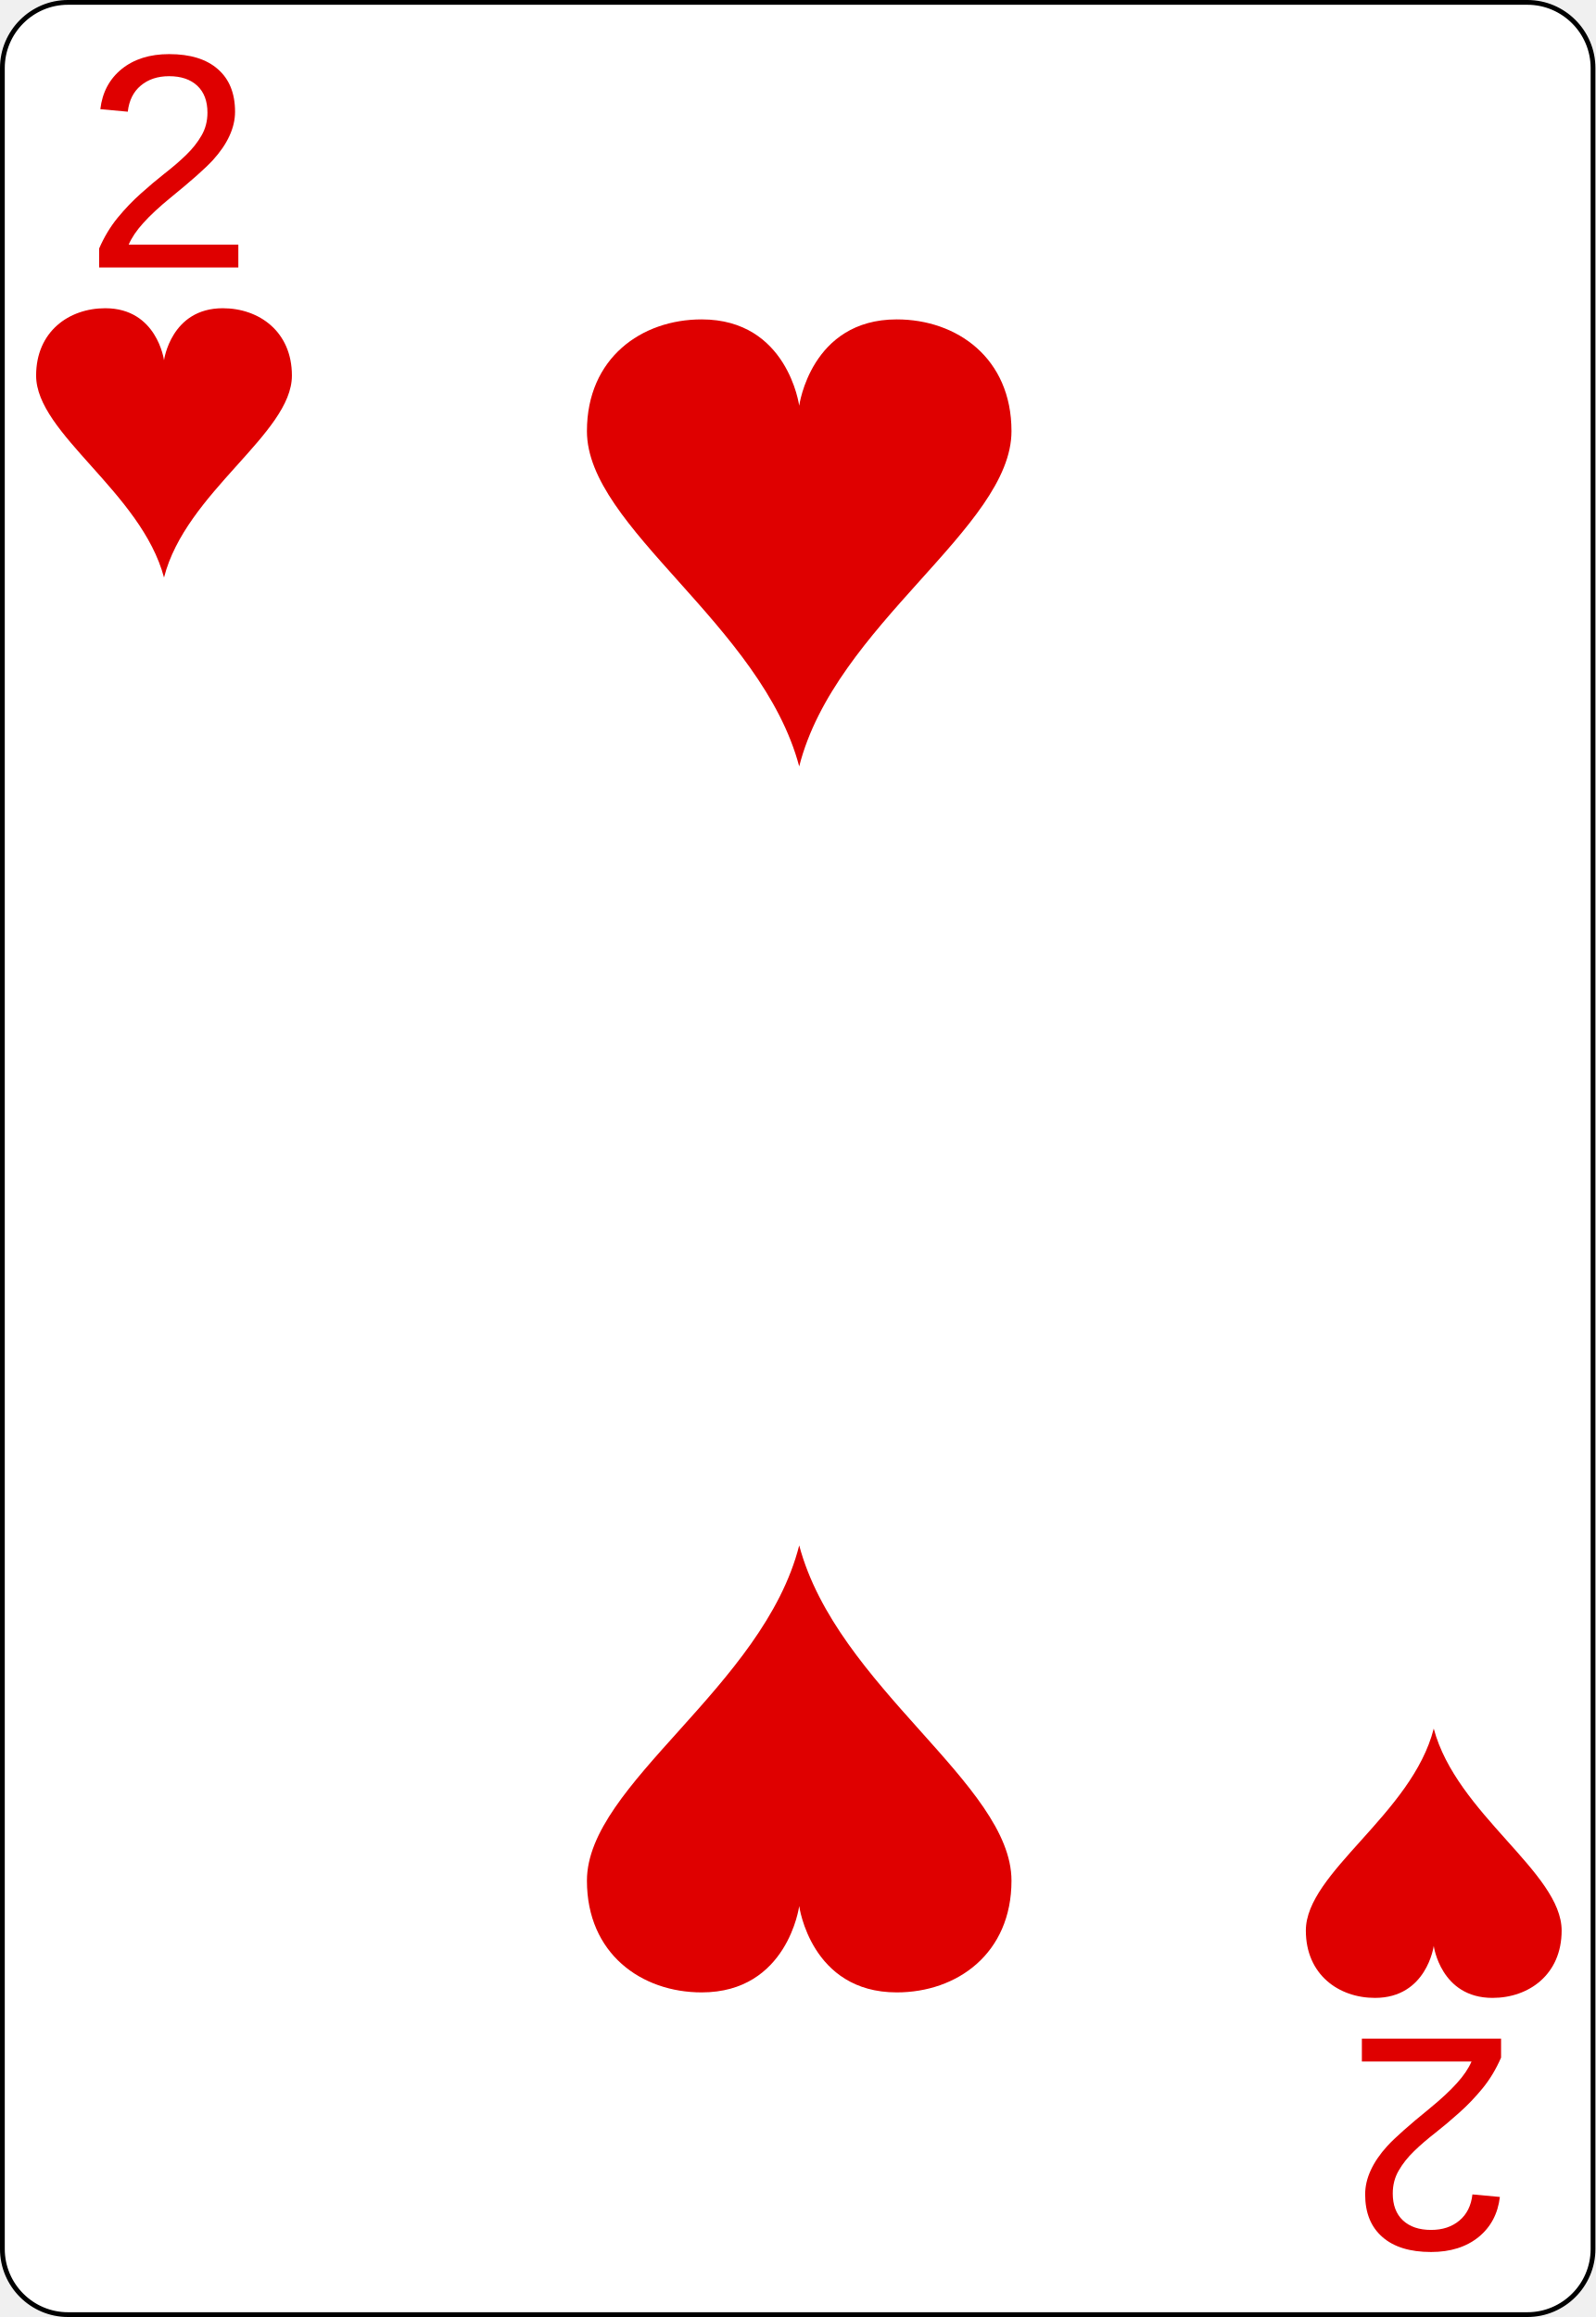
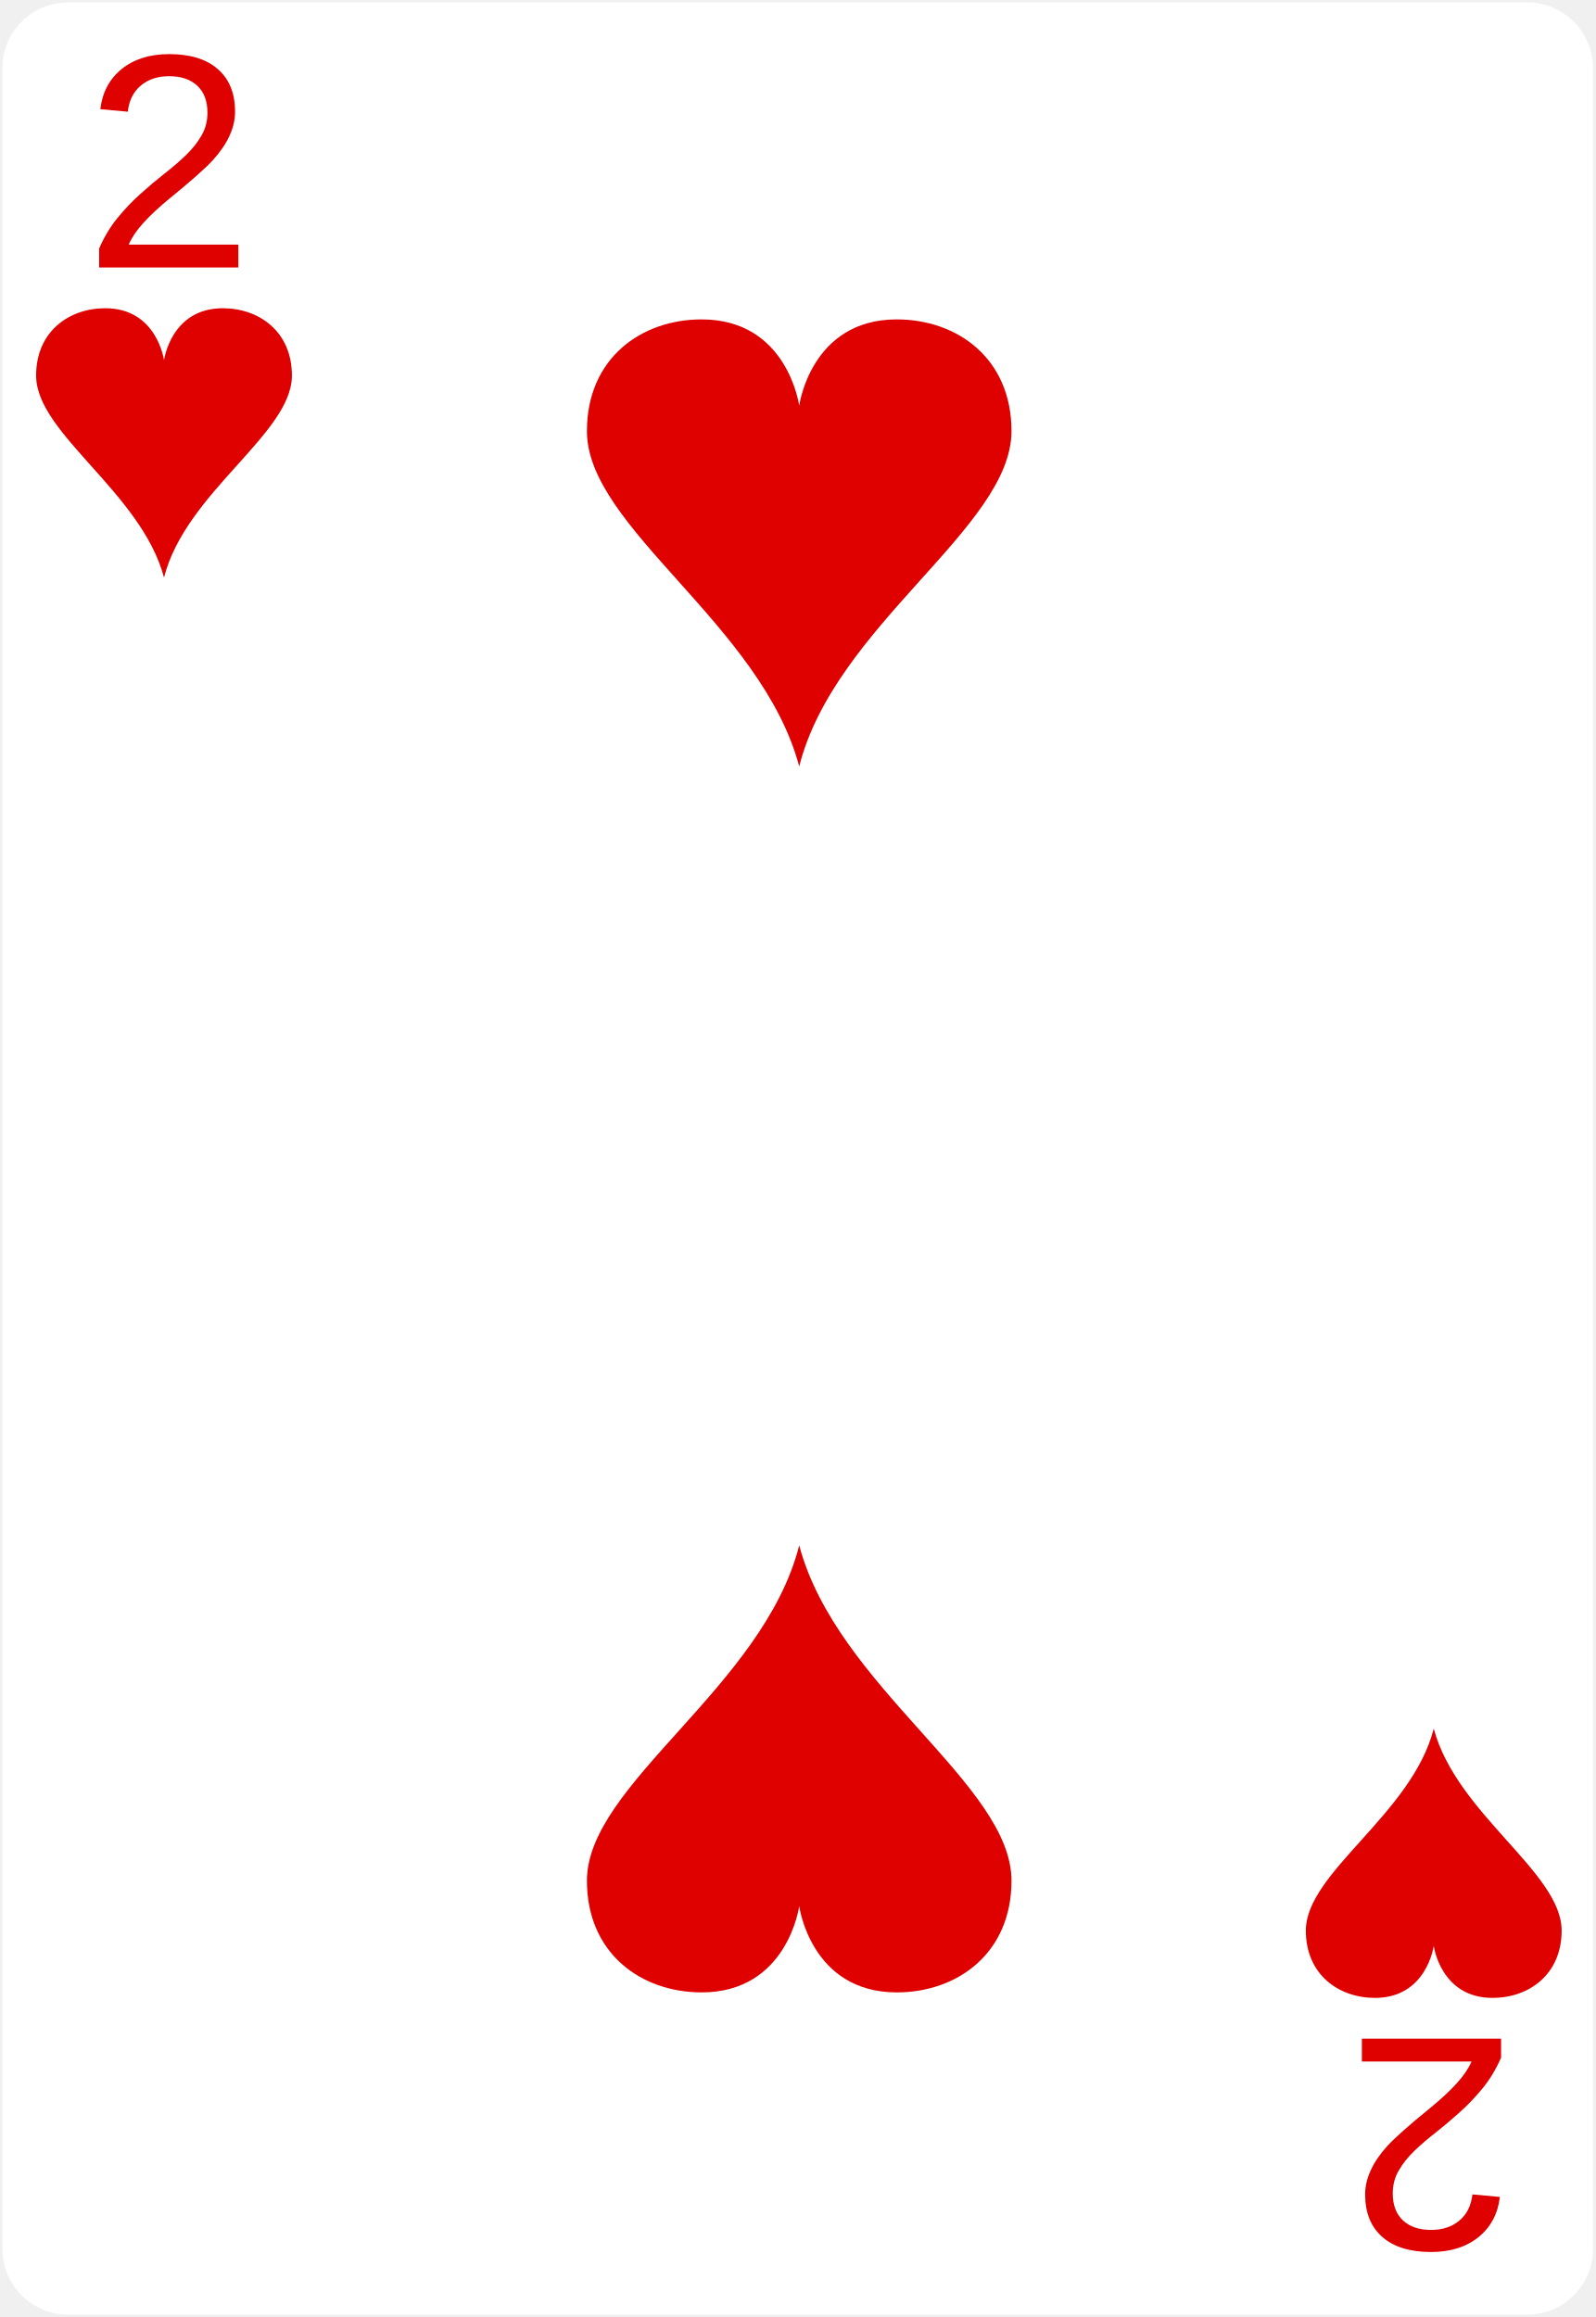
<svg xmlns="http://www.w3.org/2000/svg" xmlns:xlink="http://www.w3.org/1999/xlink" width="167.087pt" height="242.667pt" viewBox="0 0 167.087 242.667" xml:space="preserve" id="svg2" version="1.1">
  <defs id="defs41">
    <radialGradient xlink:href="#linearGradient3773" id="radialGradient3781" cx="-0.158" cy="-8.835" fx="-0.158" fy="-8.835" r="8" gradientTransform="matrix(-1.584269,-0.02349808,0.03071979,-2.477574,-0.2485638,-26.71351)" gradientUnits="userSpaceOnUse" />
    <linearGradient id="linearGradient3773">
      <stop style="stop-color:#000000;stop-opacity:1;" offset="0" id="stop3775" />
      <stop style="stop-color:#000000;stop-opacity:0.649;" offset="1" id="stop3777" />
    </linearGradient>
    <radialGradient xlink:href="#linearGradient3773" id="radialGradient3957" cx="-0.158" cy="-8.835" fx="-0.158" fy="-8.835" r="8" gradientTransform="matrix(-1.584269,-0.02349808,0.03071979,-2.477574,-0.2485638,-26.71351)" gradientUnits="userSpaceOnUse" />
    <linearGradient id="linearGradient3959">
      <stop style="stop-color:#000000;stop-opacity:1;" offset="0" id="stop3961" />
      <stop style="stop-color:#000000;stop-opacity:0.649;" offset="1" id="stop3963" />
    </linearGradient>
    <radialGradient r="81.903" fy="509.476" fx="168.025" cy="509.476" cx="168.025" gradientTransform="matrix(1.25656,-0.7774064,0.3366382,0.5361257,-221.2021,359.2426)" gradientUnits="userSpaceOnUse" id="radialGradient3975" xlink:href="#linearGradient3784-4" />
    <linearGradient id="linearGradient3784-4">
      <stop style="stop-color:#ffffff;stop-opacity:0.435;" offset="0" id="stop3786-8" />
      <stop style="stop-color:#000000;stop-opacity:0;" offset="1" id="stop3788-6" />
    </linearGradient>
    <radialGradient xlink:href="#linearGradient3784-4-5" id="radialGradient3929" gradientUnits="userSpaceOnUse" gradientTransform="matrix(1.25656,-0.7774064,0.3366382,0.5361257,-221.2021,359.2426)" cx="168.025" cy="509.476" fx="168.025" fy="509.476" r="81.903" />
    <linearGradient id="linearGradient3784-4-5">
      <stop style="stop-color:#ffffff;stop-opacity:0.489;" offset="0" id="stop3786-8-0" />
      <stop style="stop-color:#000000;stop-opacity:0;" offset="1" id="stop3788-6-3" />
    </linearGradient>
    <radialGradient xlink:href="#linearGradient3784-4-1" id="radialGradient3927" gradientUnits="userSpaceOnUse" gradientTransform="matrix(1.25656,-0.7774064,0.3366382,0.5361257,-221.2021,359.2426)" cx="168.025" cy="509.476" fx="168.025" fy="509.476" r="81.903" />
    <linearGradient id="linearGradient3784-4-1">
      <stop style="stop-color:#ffffff;stop-opacity:0.237;" offset="0" id="stop3786-8-03" />
      <stop style="stop-color:#000000;stop-opacity:0;" offset="1" id="stop3788-6-6" />
    </linearGradient>
    <radialGradient xlink:href="#linearGradient3768" id="radialGradient3776" cx="-0.206" cy="-4.579" fx="-0.206" fy="-4.579" r="8" gradientTransform="matrix(-1,0,0,-1.720176,-0.4120407,-13.02719)" gradientUnits="userSpaceOnUse" />
    <linearGradient id="linearGradient3768">
      <stop style="stop-color:#df0000;stop-opacity:1;" offset="0" id="stop3770" />
      <stop style="stop-color:#df0000;stop-opacity:0.672;" offset="1" id="stop3772" />
    </linearGradient>
    <radialGradient r="81.903" fy="511.223" fx="171.487" cy="511.223" cx="171.487" gradientTransform="matrix(1.152989,-0.6739155,0.3948202,0.6754904,-233.6326,270.4008)" gradientUnits="userSpaceOnUse" id="radialGradient4013" xlink:href="#linearGradient3784-4-6" />
    <linearGradient id="linearGradient3784-4-6">
      <stop style="stop-color:#ffffff;stop-opacity:0.313;" offset="0" id="stop3786-8-8" />
      <stop style="stop-color:#000000;stop-opacity:0;" offset="1" id="stop3788-6-8" />
    </linearGradient>
    <radialGradient r="81.903" fy="492.632" fx="159.354" cy="492.632" cx="159.354" gradientTransform="matrix(1.089478,-0.715138,0.4464527,0.6562658,-244.9333,290.9185)" gradientUnits="userSpaceOnUse" id="radialGradient4013-8" xlink:href="#linearGradient3784-4-2" />
    <linearGradient id="linearGradient3784-4-2">
      <stop style="stop-color:#ffffff;stop-opacity:0.29;" offset="0" id="stop3786-8-1" />
      <stop style="stop-color:#000000;stop-opacity:0;" offset="1" id="stop3788-6-5" />
    </linearGradient>
    <radialGradient r="81.903" fy="492.632" fx="159.354" cy="492.632" cx="159.354" gradientTransform="matrix(1.089478,-0.715138,0.4464527,0.6562658,-244.9333,290.9185)" gradientUnits="userSpaceOnUse" id="radialGradient3073" xlink:href="#linearGradient3784-4-2" />
  </defs>
-   <g id="Layer_x0020_1" style="fill-rule:nonzero;clip-rule:nonzero;stroke:#000000;stroke-miterlimit:4;">
-     <path style="fill:#FFFFFF;stroke-width:0.5;" d="M166.837,235.548c0,3.777-3.087,6.869-6.871,6.869H7.111c-3.775,0-6.861-3.092-6.861-6.869V7.12C0.25,3.343,3.336,0.25,7.111,0.25h152.855    c3.784,0,6.871,3.093,6.871,6.87v228.428z" id="path5" />
+   <g id="Layer_x0020_1" style="fill-rule:nonzero;clip-rule:nonzero;stroke:none;stroke-miterlimit:4;">
+     <path style="fill:#FFFFFF;stroke:none;" d="M166.837,235.548c0,3.777-3.087,6.869-6.871,6.869H7.111c-3.775,0-6.861-3.092-6.861-6.869V7.12C0.25,3.343,3.336,0.25,7.111,0.25h152.855    c3.784,0,6.871,3.093,6.871,6.87v228.428z" id="path5" />
    <g style="stroke:none;" id="g7">
      <g id="g9">
				
			</g>
    </g>
    <g id="g15">
			
		</g>
    <g id="g19">
			
		</g>
    <g style="stroke:none;" id="g23">
      <g id="g25">
				
			</g>
    </g>
    <g style="stroke:none;" id="g31">
      <g id="g33">
				
			</g>
    </g>
  </g>
  <text xml:space="preserve" style="font-size:32px;font-style:normal;font-weight:normal;line-height:125%;letter-spacing:0px;word-spacing:0px;fill:#df0000;fill-opacity:1;stroke:none;font-family:Bitstream Vera Sans" x="8.775" y="28.013" id="text3788">
    <tspan id="tspan3790" x="8.775" y="28.013" style="font-style:normal;font-variant:normal;font-weight:normal;font-stretch:normal;fill:#df0000;fill-opacity:1;font-family:Arial;-inkscape-font-specification:Arial">2</tspan>
  </text>
  <g transform="matrix(1.674307,0,0,1.566992,17.17751,46.38532)" id="layer1-9-6" style="fill:#df0000;fill-opacity:1">
    <path style="fill:#df0000;fill-opacity:1" id="hl-8" d="M 3.676,-9 C 0.433,-9 0,-5.523 0,-5.523 0,-5.523 -0.433,-9 -3.676,-9 -5.946,-9 -8,-7.441 -8,-4.5 -8,-0.614 -1.421,3.294 0,9 1.352,3.299 8,-0.614 8,-4.5 8,-7.441 5.946,-9 3.676,-9 z" />
  </g>
  <text xml:space="preserve" style="font-size:32px;font-style:normal;font-weight:normal;line-height:125%;letter-spacing:0px;word-spacing:0px;fill:#df0000;fill-opacity:1;stroke:none;font-family:Bitstream Vera Sans" x="-158.818" y="-213.515" id="text3788-4" transform="scale(-1,-1)">
    <tspan id="tspan3790-3" x="-158.818" y="-213.515" style="font-style:normal;font-variant:normal;font-weight:normal;font-stretch:normal;fill:#df0000;fill-opacity:1;font-family:Arial;-inkscape-font-specification:Arial">2</tspan>
  </text>
  <g transform="matrix(-1.674307,0,0,-1.566992,150.156,195.1431)" id="layer1-9-6-5" style="fill:#df0000;fill-opacity:1">
    <path style="fill:#df0000;fill-opacity:1" id="hl-8-1" d="M 3.676,-9 C 0.433,-9 0,-5.523 0,-5.523 0,-5.523 -0.433,-9 -3.676,-9 -5.946,-9 -8,-7.441 -8,-4.5 -8,-0.614 -1.421,3.294 0,9 1.352,3.299 8,-0.614 8,-4.5 8,-7.441 5.946,-9 3.676,-9 z" />
  </g>
  <g transform="matrix(2.779008,0,0,2.600887,83.70107,56.85977)" id="layer1-9-6-8" style="fill:#df0000;fill-opacity:1">
    <path style="fill:#df0000;fill-opacity:1" id="hl-8-8" d="M 3.676,-9 C 0.433,-9 0,-5.523 0,-5.523 0,-5.523 -0.433,-9 -3.676,-9 -5.946,-9 -8,-7.441 -8,-4.5 -8,-0.614 -1.421,3.294 0,9 1.352,3.299 8,-0.614 8,-4.5 8,-7.441 5.946,-9 3.676,-9 z" />
  </g>
  <g transform="matrix(-2.779008,0,0,-2.600887,83.70107,185.2622)" id="layer1-9-6-8-9" style="fill:#df0000;fill-opacity:1">
    <path style="fill:#df0000;fill-opacity:1" id="hl-8-8-5" d="M 3.676,-9 C 0.433,-9 0,-5.523 0,-5.523 0,-5.523 -0.433,-9 -3.676,-9 -5.946,-9 -8,-7.441 -8,-4.5 -8,-0.614 -1.421,3.294 0,9 1.352,3.299 8,-0.614 8,-4.5 8,-7.441 5.946,-9 3.676,-9 z" />
  </g>
</svg>
